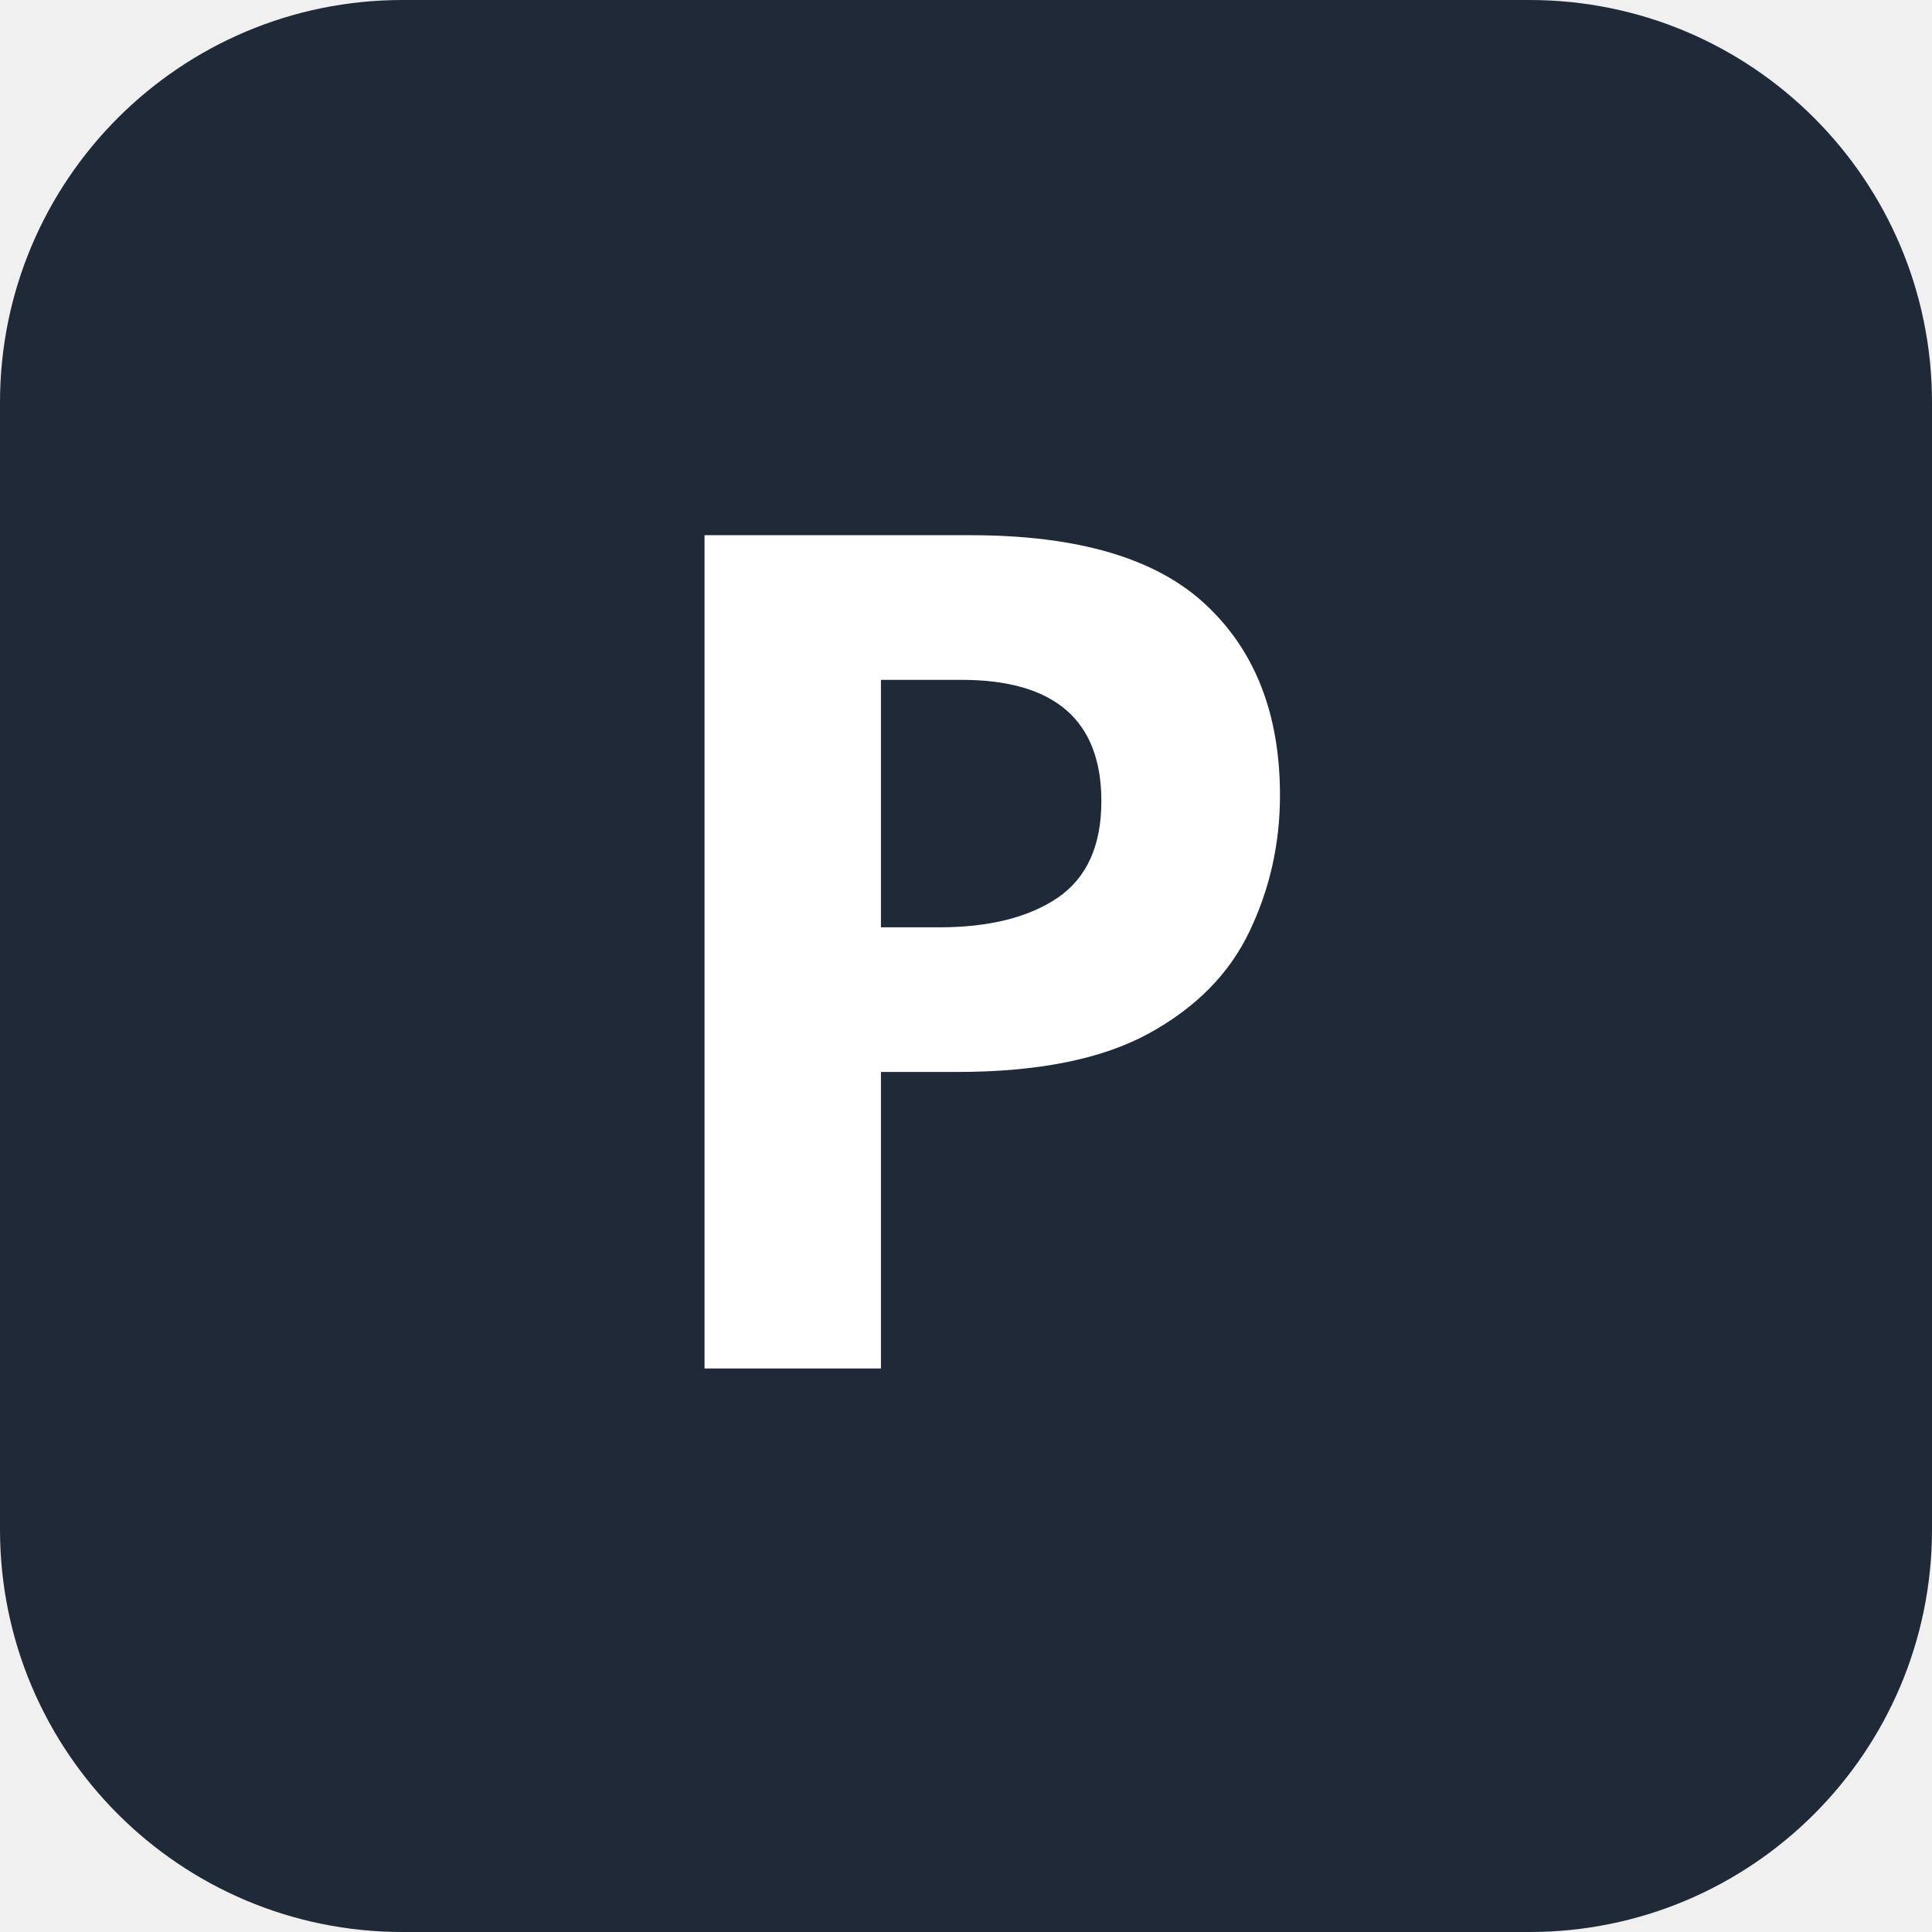
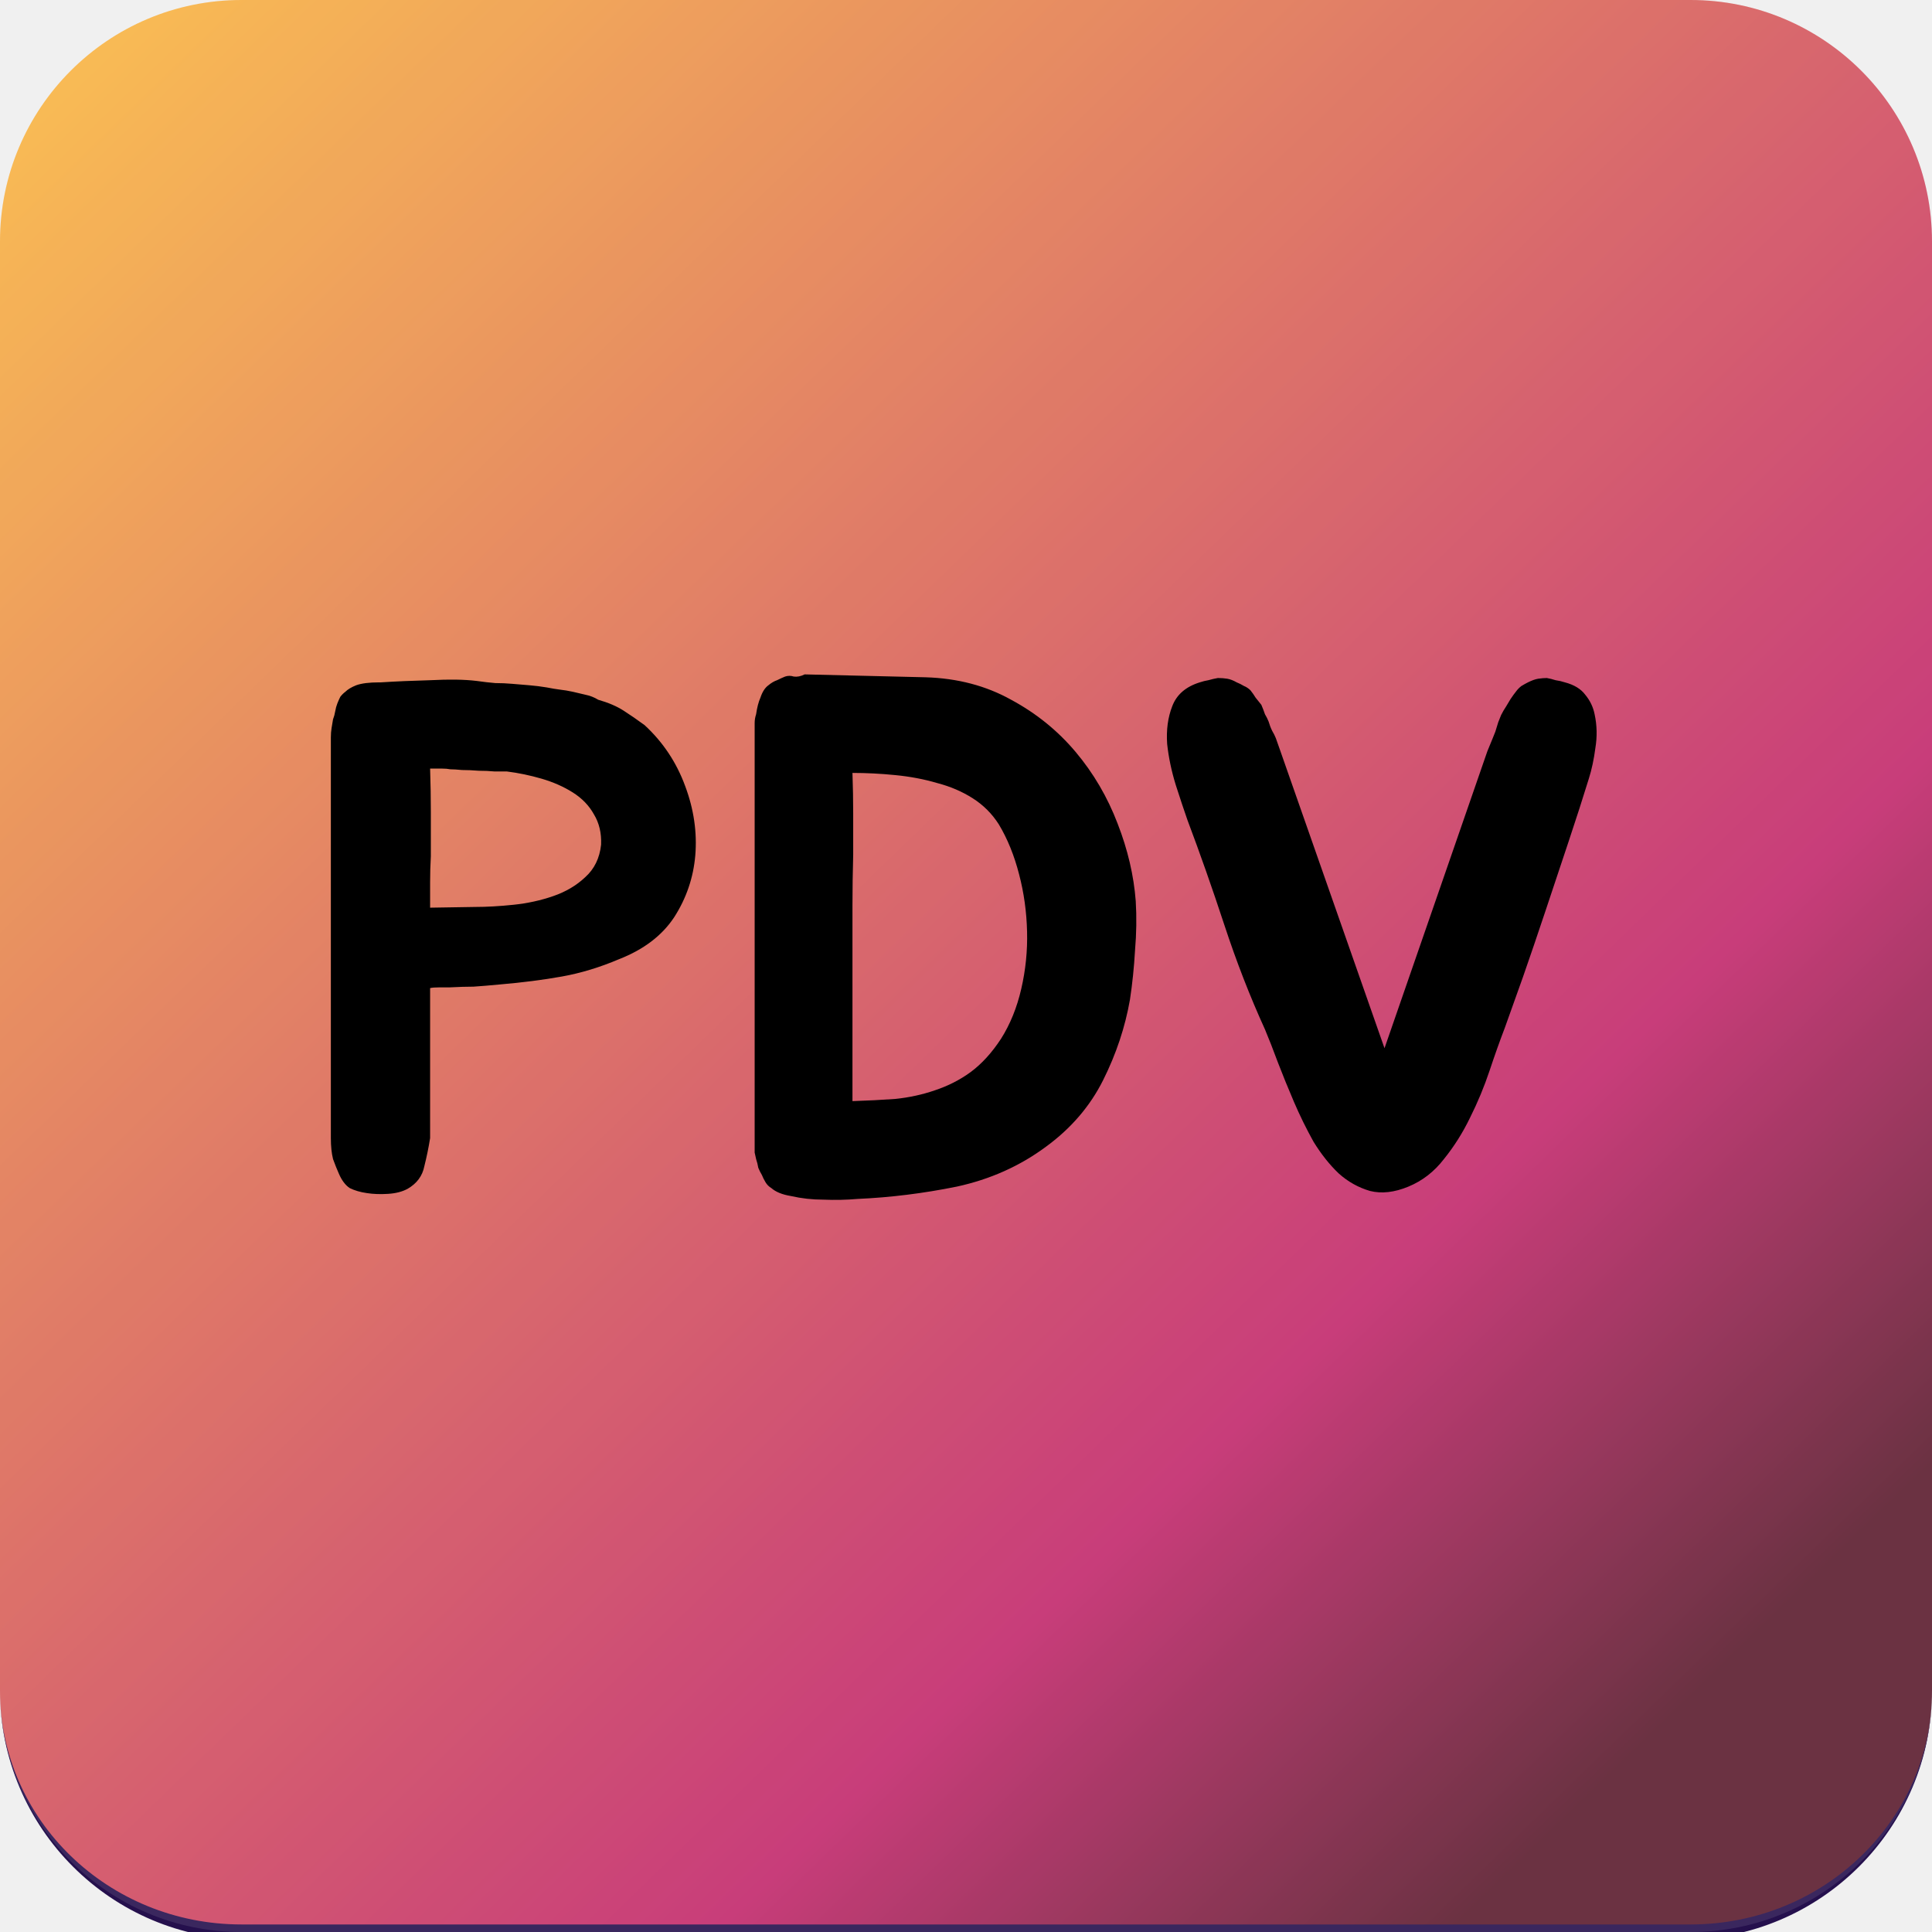
- <svg xmlns="http://www.w3.org/2000/svg" viewBox="0 0 96 96">
-   <rect width="96" height="96" rx="20" fill="#1f2937" />
-   <text x="48" y="68" text-anchor="middle" font-size="58" font-family="system-ui, sans-serif" font-weight="700" fill="#ffffff">P</text>
+ <svg xmlns="http://www.w3.org/2000/svg" width="128" height="128" viewBox="0 0 128 128" fill="none">
+   <g clip-path="url(#clip0_93_94)">
+     <rect width="128" height="128" rx="16" fill="url(#paint0_linear_93_94)" />
+     <path d="M0 0H128H0ZM128 112C128 121.113 120.613 128.5 111.5 128.5H16.5C7.387 128.5 0 121.113 0 112C0 120.56 7.163 127.5 16 127.5H112C120.837 127.5 128 120.56 128 112ZM0 128V0V128ZM128 0V128V0Z" fill="#25104D" />
+     <rect width="128" height="128" rx="16" fill="white" fill-opacity="0.1" />
+     <path d="M42.704 48.04C43.92 49.16 44.816 50.504 45.392 52.072C45.968 53.608 46.192 55.144 46.064 56.68C45.936 58.152 45.472 59.512 44.672 60.76C43.872 61.976 42.656 62.904 41.024 63.544C39.744 64.088 38.48 64.472 37.232 64.696C35.984 64.92 34.608 65.096 33.104 65.224C32.432 65.288 31.856 65.336 31.376 65.368C30.928 65.368 30.4 65.384 29.792 65.416C29.664 65.416 29.44 65.416 29.12 65.416C28.832 65.416 28.624 65.432 28.496 65.464V75.4C28.4 76.008 28.272 76.632 28.112 77.272C27.984 77.912 27.616 78.408 27.008 78.76C26.656 78.952 26.224 79.064 25.712 79.096C25.2 79.128 24.736 79.112 24.32 79.048C23.872 78.984 23.488 78.872 23.168 78.712C22.88 78.52 22.64 78.2 22.448 77.752C22.32 77.464 22.192 77.144 22.064 76.792C21.968 76.408 21.92 75.944 21.92 75.4V48.856C21.92 48.632 21.936 48.424 21.968 48.232C22 48.04 22.032 47.848 22.064 47.656C22.128 47.496 22.176 47.32 22.208 47.128C22.24 46.936 22.288 46.76 22.352 46.6C22.416 46.44 22.48 46.296 22.544 46.168C22.64 46.04 22.752 45.928 22.88 45.832C23.04 45.672 23.28 45.528 23.6 45.4C23.952 45.272 24.464 45.208 25.136 45.208H25.232C26.224 45.144 27.328 45.096 28.544 45.064C29.76 45 30.768 45.016 31.568 45.112C32.016 45.176 32.432 45.224 32.816 45.256C33.2 45.256 33.568 45.272 33.92 45.304C34.304 45.336 34.688 45.368 35.072 45.4C35.456 45.432 35.84 45.48 36.224 45.544C36.544 45.608 36.832 45.656 37.088 45.688C37.376 45.72 37.664 45.768 37.952 45.832C38.208 45.896 38.48 45.96 38.768 46.024C39.088 46.088 39.376 46.2 39.632 46.36C40.304 46.552 40.864 46.792 41.312 47.08C41.76 47.368 42.224 47.688 42.704 48.04ZM39.824 55.96C39.856 55.192 39.696 54.52 39.344 53.944C39.024 53.368 38.56 52.888 37.952 52.504C37.344 52.12 36.656 51.816 35.888 51.592C35.12 51.368 34.352 51.208 33.584 51.112C33.392 51.112 33.12 51.112 32.768 51.112C32.448 51.08 32.096 51.064 31.712 51.064C31.328 51.032 30.96 51.016 30.608 51.016C30.288 50.984 30.032 50.968 29.84 50.968C29.68 50.936 29.488 50.92 29.264 50.92C29.04 50.92 28.784 50.92 28.496 50.92C28.528 51.912 28.544 52.872 28.544 53.8C28.544 54.696 28.544 55.672 28.544 56.728C28.512 57.304 28.496 57.88 28.496 58.456C28.496 59.032 28.496 59.592 28.496 60.136L31.472 60.088C32.24 60.088 33.088 60.04 34.016 59.944C34.944 59.848 35.824 59.656 36.656 59.368C37.488 59.08 38.192 58.664 38.768 58.12C39.376 57.576 39.728 56.856 39.824 55.96ZM75.246 59.704C75.31 60.76 75.294 61.848 75.198 62.968C75.134 64.088 75.022 65.176 74.862 66.232C74.542 68.056 73.95 69.832 73.086 71.56C72.222 73.288 70.958 74.76 69.294 75.976C67.566 77.256 65.598 78.136 63.39 78.616C61.182 79.064 58.99 79.336 56.814 79.432C56.078 79.496 55.326 79.512 54.558 79.48C53.822 79.48 53.102 79.4 52.398 79.24C51.822 79.144 51.39 78.968 51.102 78.712C50.942 78.616 50.814 78.488 50.718 78.328C50.622 78.168 50.542 78.008 50.478 77.848C50.382 77.688 50.302 77.528 50.238 77.368C50.206 77.176 50.158 76.984 50.094 76.792C50.062 76.632 50.03 76.488 49.998 76.36C49.998 76.2 49.998 76.056 49.998 75.928V48.52C49.998 48.296 49.998 48.088 49.998 47.896C49.998 47.704 50.03 47.512 50.094 47.32C50.158 46.872 50.254 46.504 50.382 46.216C50.51 45.832 50.686 45.56 50.91 45.4C51.102 45.24 51.294 45.128 51.486 45.064C51.678 44.968 51.854 44.888 52.014 44.824C52.206 44.76 52.398 44.76 52.59 44.824C52.814 44.856 53.054 44.808 53.31 44.68L61.326 44.872C63.438 44.936 65.326 45.432 66.99 46.36C68.654 47.256 70.078 48.408 71.262 49.816C72.446 51.224 73.374 52.808 74.046 54.568C74.718 56.296 75.118 58.008 75.246 59.704ZM66.318 68.824C66.926 67.864 67.374 66.76 67.662 65.512C67.95 64.264 68.078 63 68.046 61.72C68.014 60.408 67.838 59.144 67.518 57.928C67.198 56.68 66.75 55.576 66.174 54.616C65.726 53.912 65.15 53.336 64.446 52.888C63.742 52.44 62.958 52.104 62.094 51.88C61.23 51.624 60.302 51.448 59.31 51.352C58.35 51.256 57.406 51.208 56.478 51.208C56.51 52.136 56.526 53.032 56.526 53.896C56.526 54.76 56.526 55.672 56.526 56.632C56.494 57.784 56.478 58.904 56.478 59.992C56.478 61.08 56.478 62.136 56.478 63.16V72.952C57.47 72.92 58.414 72.872 59.31 72.808C60.238 72.712 61.118 72.52 61.95 72.232C62.814 71.944 63.598 71.544 64.302 71.032C65.038 70.488 65.71 69.752 66.318 68.824ZM105.647 47.32C105.807 48.056 105.823 48.808 105.695 49.576C105.599 50.312 105.455 50.984 105.263 51.592C104.879 52.84 104.431 54.232 103.919 55.768C103.407 57.304 102.895 58.84 102.383 60.376C101.871 61.912 101.375 63.368 100.895 64.744C100.415 66.088 100.015 67.208 99.695 68.104C99.375 68.936 99.039 69.88 98.687 70.936C98.335 71.992 97.903 73.032 97.391 74.056C96.911 75.048 96.335 75.96 95.663 76.792C95.023 77.624 94.239 78.232 93.311 78.616C92.383 79 91.535 79.096 90.767 78.904C89.999 78.68 89.311 78.296 88.703 77.752C88.095 77.176 87.535 76.472 87.023 75.64C86.543 74.776 86.111 73.896 85.727 73C85.343 72.104 84.991 71.24 84.671 70.408C84.351 69.544 84.063 68.808 83.807 68.2C82.815 66.024 81.919 63.72 81.119 61.288C80.319 58.856 79.503 56.536 78.671 54.328C78.447 53.688 78.191 52.92 77.903 52.024C77.615 51.096 77.423 50.184 77.327 49.288C77.263 48.36 77.375 47.528 77.663 46.792C77.951 46.024 78.559 45.496 79.487 45.208C79.679 45.144 79.871 45.096 80.063 45.064C80.287 45 80.495 44.952 80.687 44.92C80.911 44.92 81.119 44.936 81.311 44.968C81.503 45 81.711 45.08 81.935 45.208C82.095 45.272 82.255 45.352 82.415 45.448C82.575 45.512 82.719 45.608 82.847 45.736C82.975 45.896 83.087 46.056 83.183 46.216C83.311 46.376 83.439 46.536 83.567 46.696C83.663 46.92 83.743 47.128 83.807 47.32C83.903 47.48 83.983 47.64 84.047 47.8C84.111 48.024 84.191 48.232 84.287 48.424C84.383 48.584 84.463 48.744 84.527 48.904L84.815 49.72L91.727 69.448L98.543 49.768L98.879 48.952C98.943 48.792 99.007 48.632 99.071 48.472C99.135 48.28 99.199 48.072 99.263 47.848C99.327 47.688 99.391 47.528 99.455 47.368C99.551 47.176 99.663 46.984 99.791 46.792C99.887 46.632 99.983 46.472 100.079 46.312C100.207 46.12 100.335 45.944 100.463 45.784C100.559 45.656 100.671 45.544 100.799 45.448C100.959 45.352 101.103 45.272 101.231 45.208C101.487 45.08 101.711 45 101.903 44.968C102.127 44.936 102.319 44.92 102.479 44.92C102.671 44.952 102.863 45 103.055 45.064C103.279 45.096 103.487 45.144 103.679 45.208C104.287 45.368 104.735 45.64 105.023 46.024C105.343 46.408 105.551 46.84 105.647 47.32Z" fill="black" />
+   </g>
+   <defs>
+     <linearGradient id="paint0_linear_93_94" x1="2" y1="-3.75509e-06" x2="128" y2="130" gradientUnits="userSpaceOnUse">
+       <stop stop-color="#FAB940" />
+       <stop offset="0.682" stop-color="#C2286B" />
+       <stop offset="0.869" stop-color="#5B1C2E" />
+     </linearGradient>
+     <clipPath id="clip0_93_94">
+       <rect width="128" height="128" fill="white" />
+     </clipPath>
+   </defs>
</svg>
